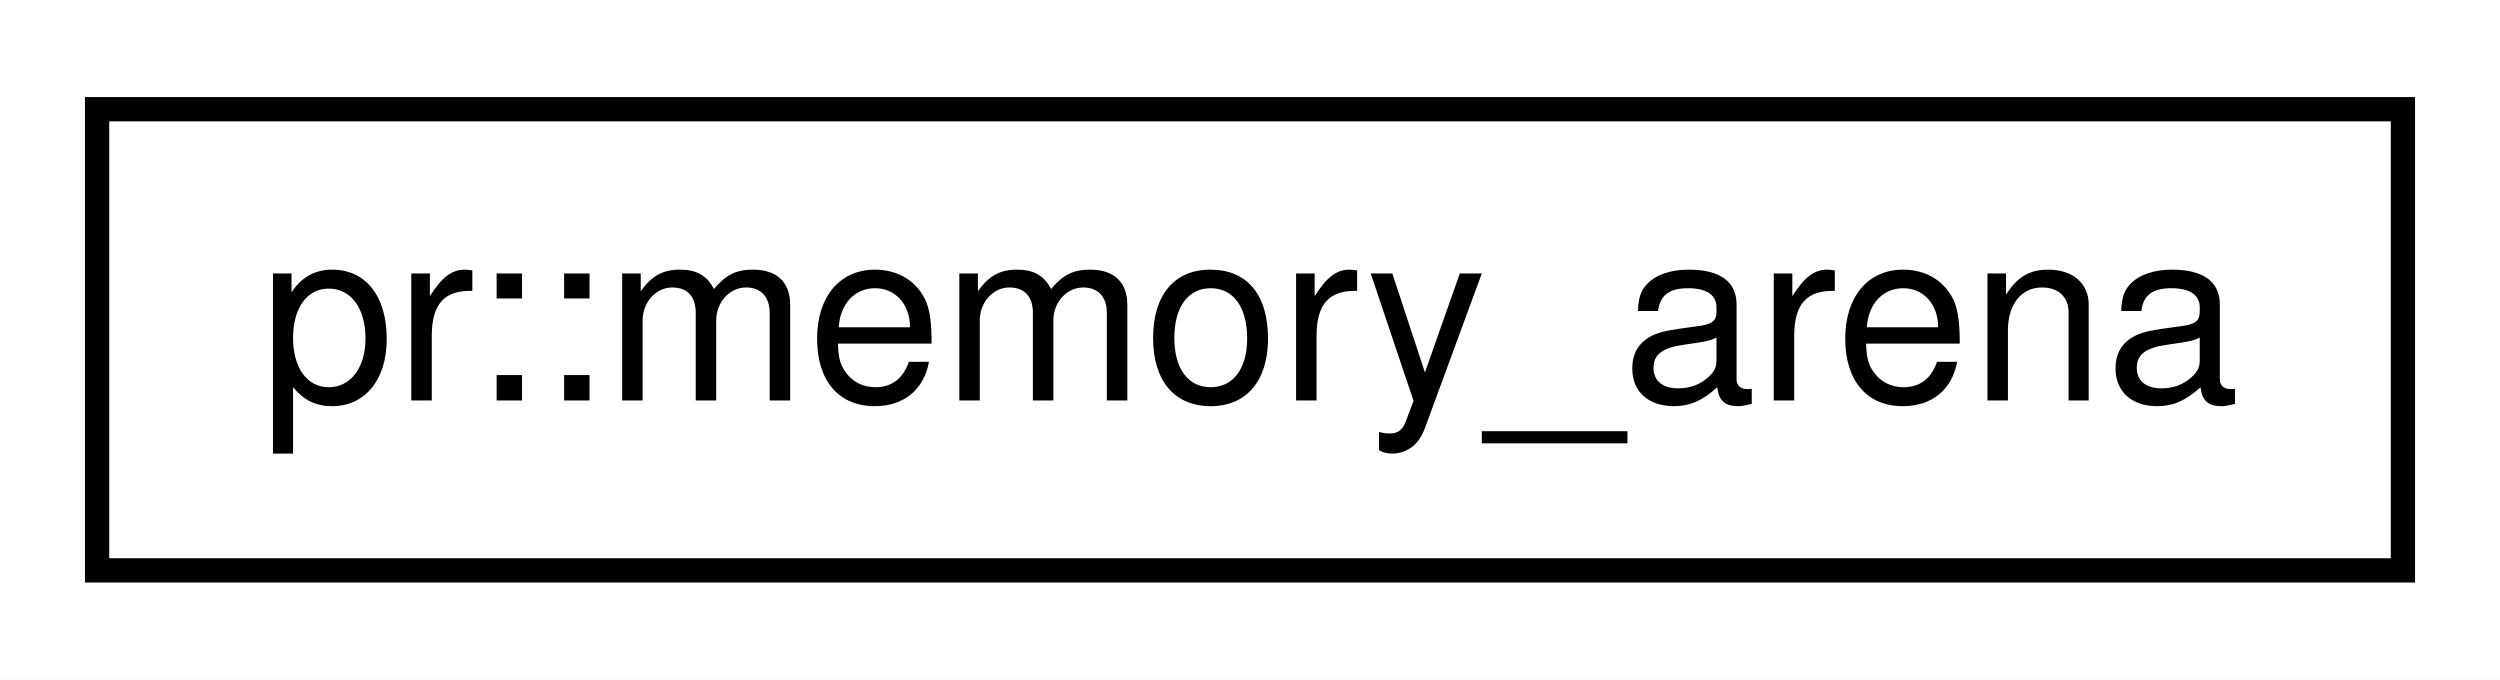
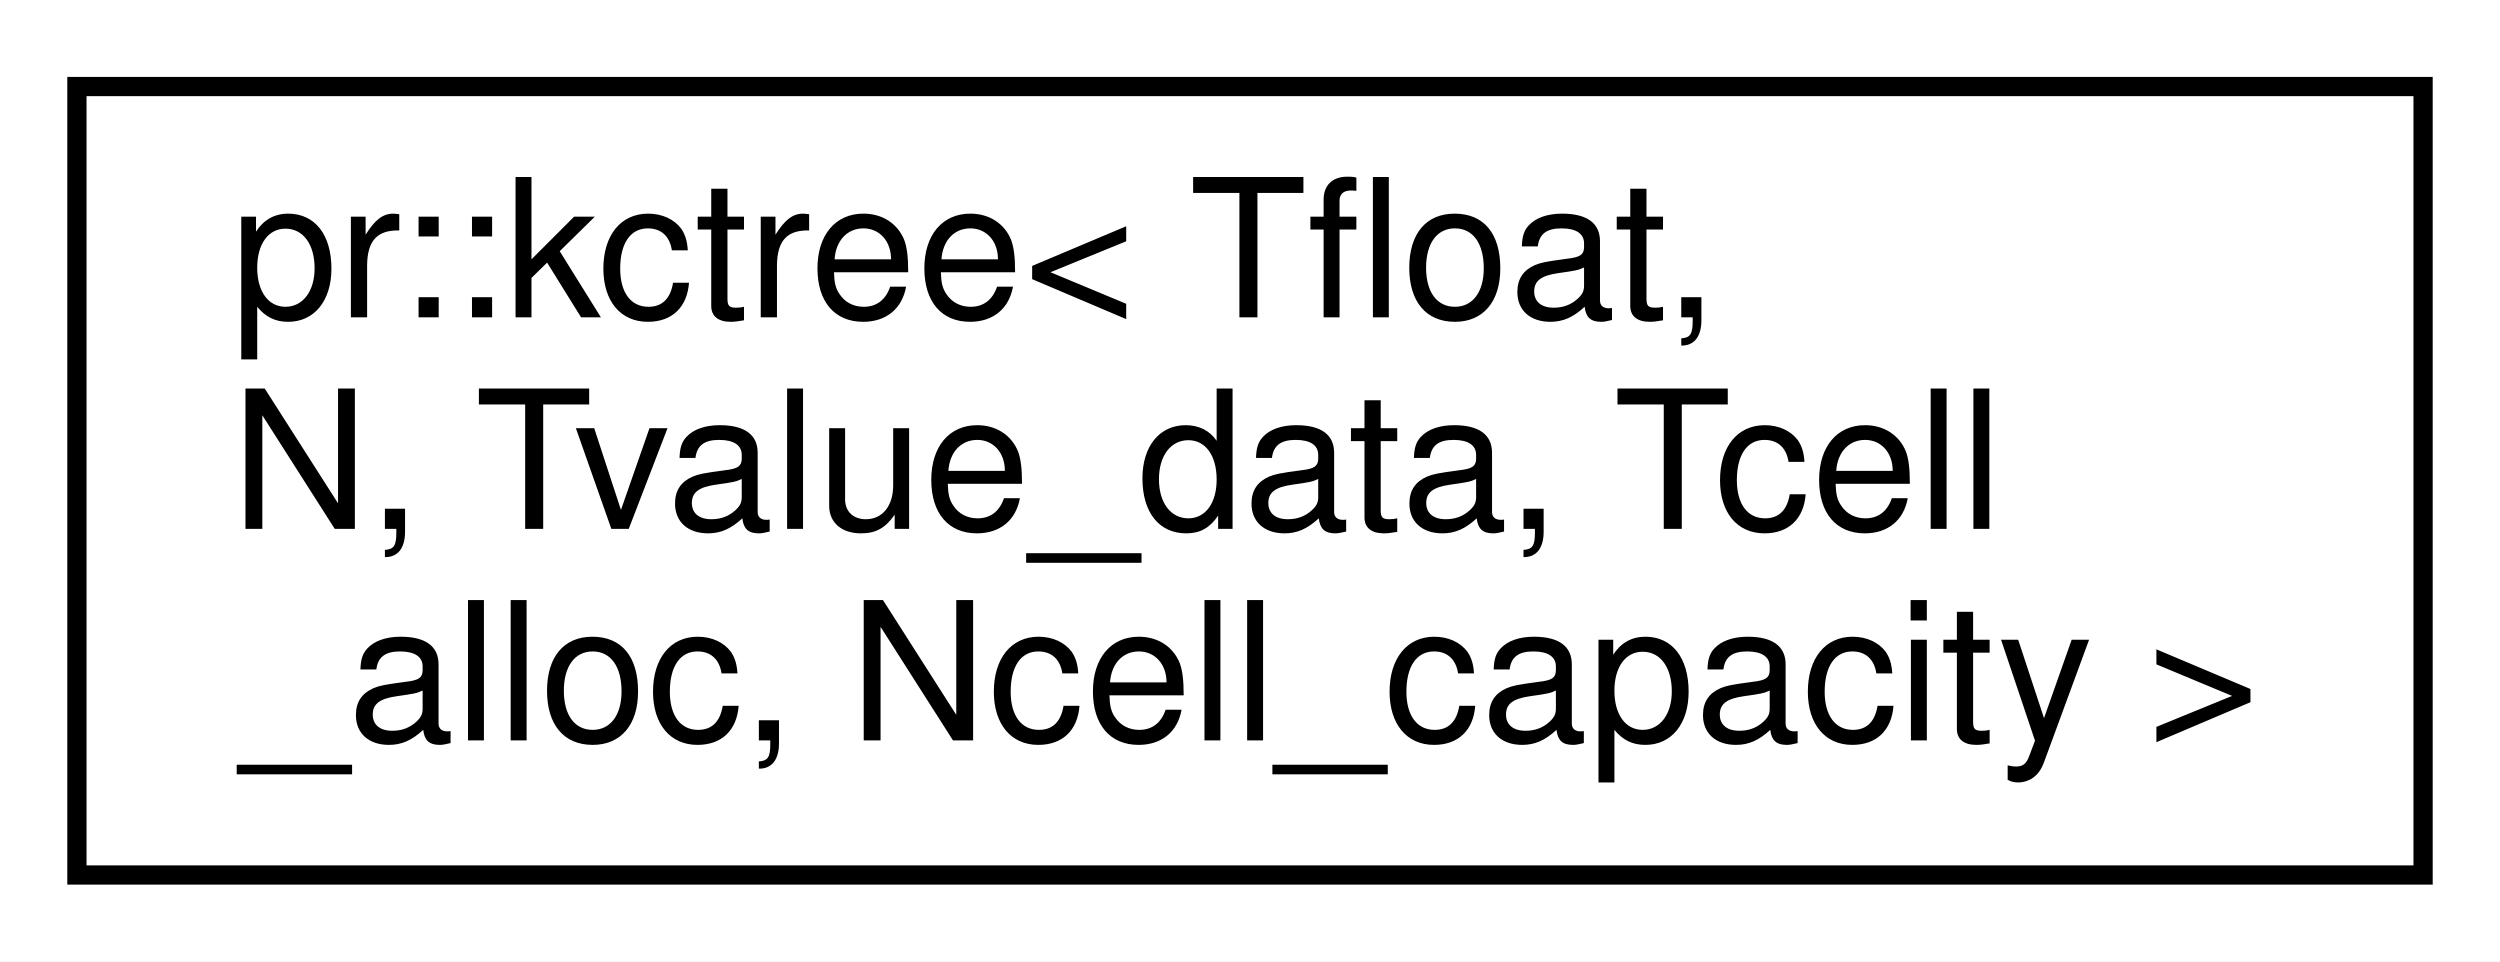
- <svg xmlns="http://www.w3.org/2000/svg" xmlns:xlink="http://www.w3.org/1999/xlink" width="103pt" height="28pt" viewBox="0.00 0.00 103.00 28.00">
-   <g id="graph0" class="graph" transform="scale(1 1) rotate(0) translate(4 24)">
-     <polygon fill="#ffffff" stroke="transparent" points="-4,4 -4,-24 99,-24 99,4 -4,4" />
+ <svg xmlns="http://www.w3.org/2000/svg" xmlns:xlink="http://www.w3.org/1999/xlink" width="130pt" height="50pt" viewBox="0.00 0.00 130.00 50.00">
+   <g id="graph0" class="graph" transform="scale(1 1) rotate(0) translate(4 46)">
+     <polygon fill="#ffffff" stroke="transparent" points="-4,4 -4,-46 126,-46 126,4 -4,4" />
    <g id="node1" class="node">
      <g id="a_node1">
-         <a xlink:href="classpr_1_1memory__arena.html" target="_top" xlink:title="Memory arena. ">
-           <polygon fill="#ffffff" stroke="#000000" points="0,-.5 0,-19.5 95,-19.5 95,-.5 0,-.5" />
-           <text text-anchor="middle" x="47.5" y="-7.5" font-family="Helvetica,sans-Serif" font-size="10.00" fill="#000000">pr::memory_arena</text>
+         <a xlink:href="classpr_1_1kctree.html" target="_top" xlink:title="Kc-tree. ">
+           <polygon fill="#ffffff" stroke="#000000" points="0,-.5 0,-41.5 122,-41.5 122,-.5 0,-.5" />
+           <text text-anchor="start" x="8" y="-29.5" font-family="Helvetica,sans-Serif" font-size="10.00" fill="#000000">pr::kctree&lt; Tfloat,</text>
+           <text text-anchor="start" x="8" y="-18.5" font-family="Helvetica,sans-Serif" font-size="10.00" fill="#000000"> N, Tvalue_data, Tcell</text>
+           <text text-anchor="middle" x="61" y="-7.5" font-family="Helvetica,sans-Serif" font-size="10.00" fill="#000000">_alloc, Ncell_capacity &gt;</text>
        </a>
      </g>
    </g>
  </g>
</svg>
